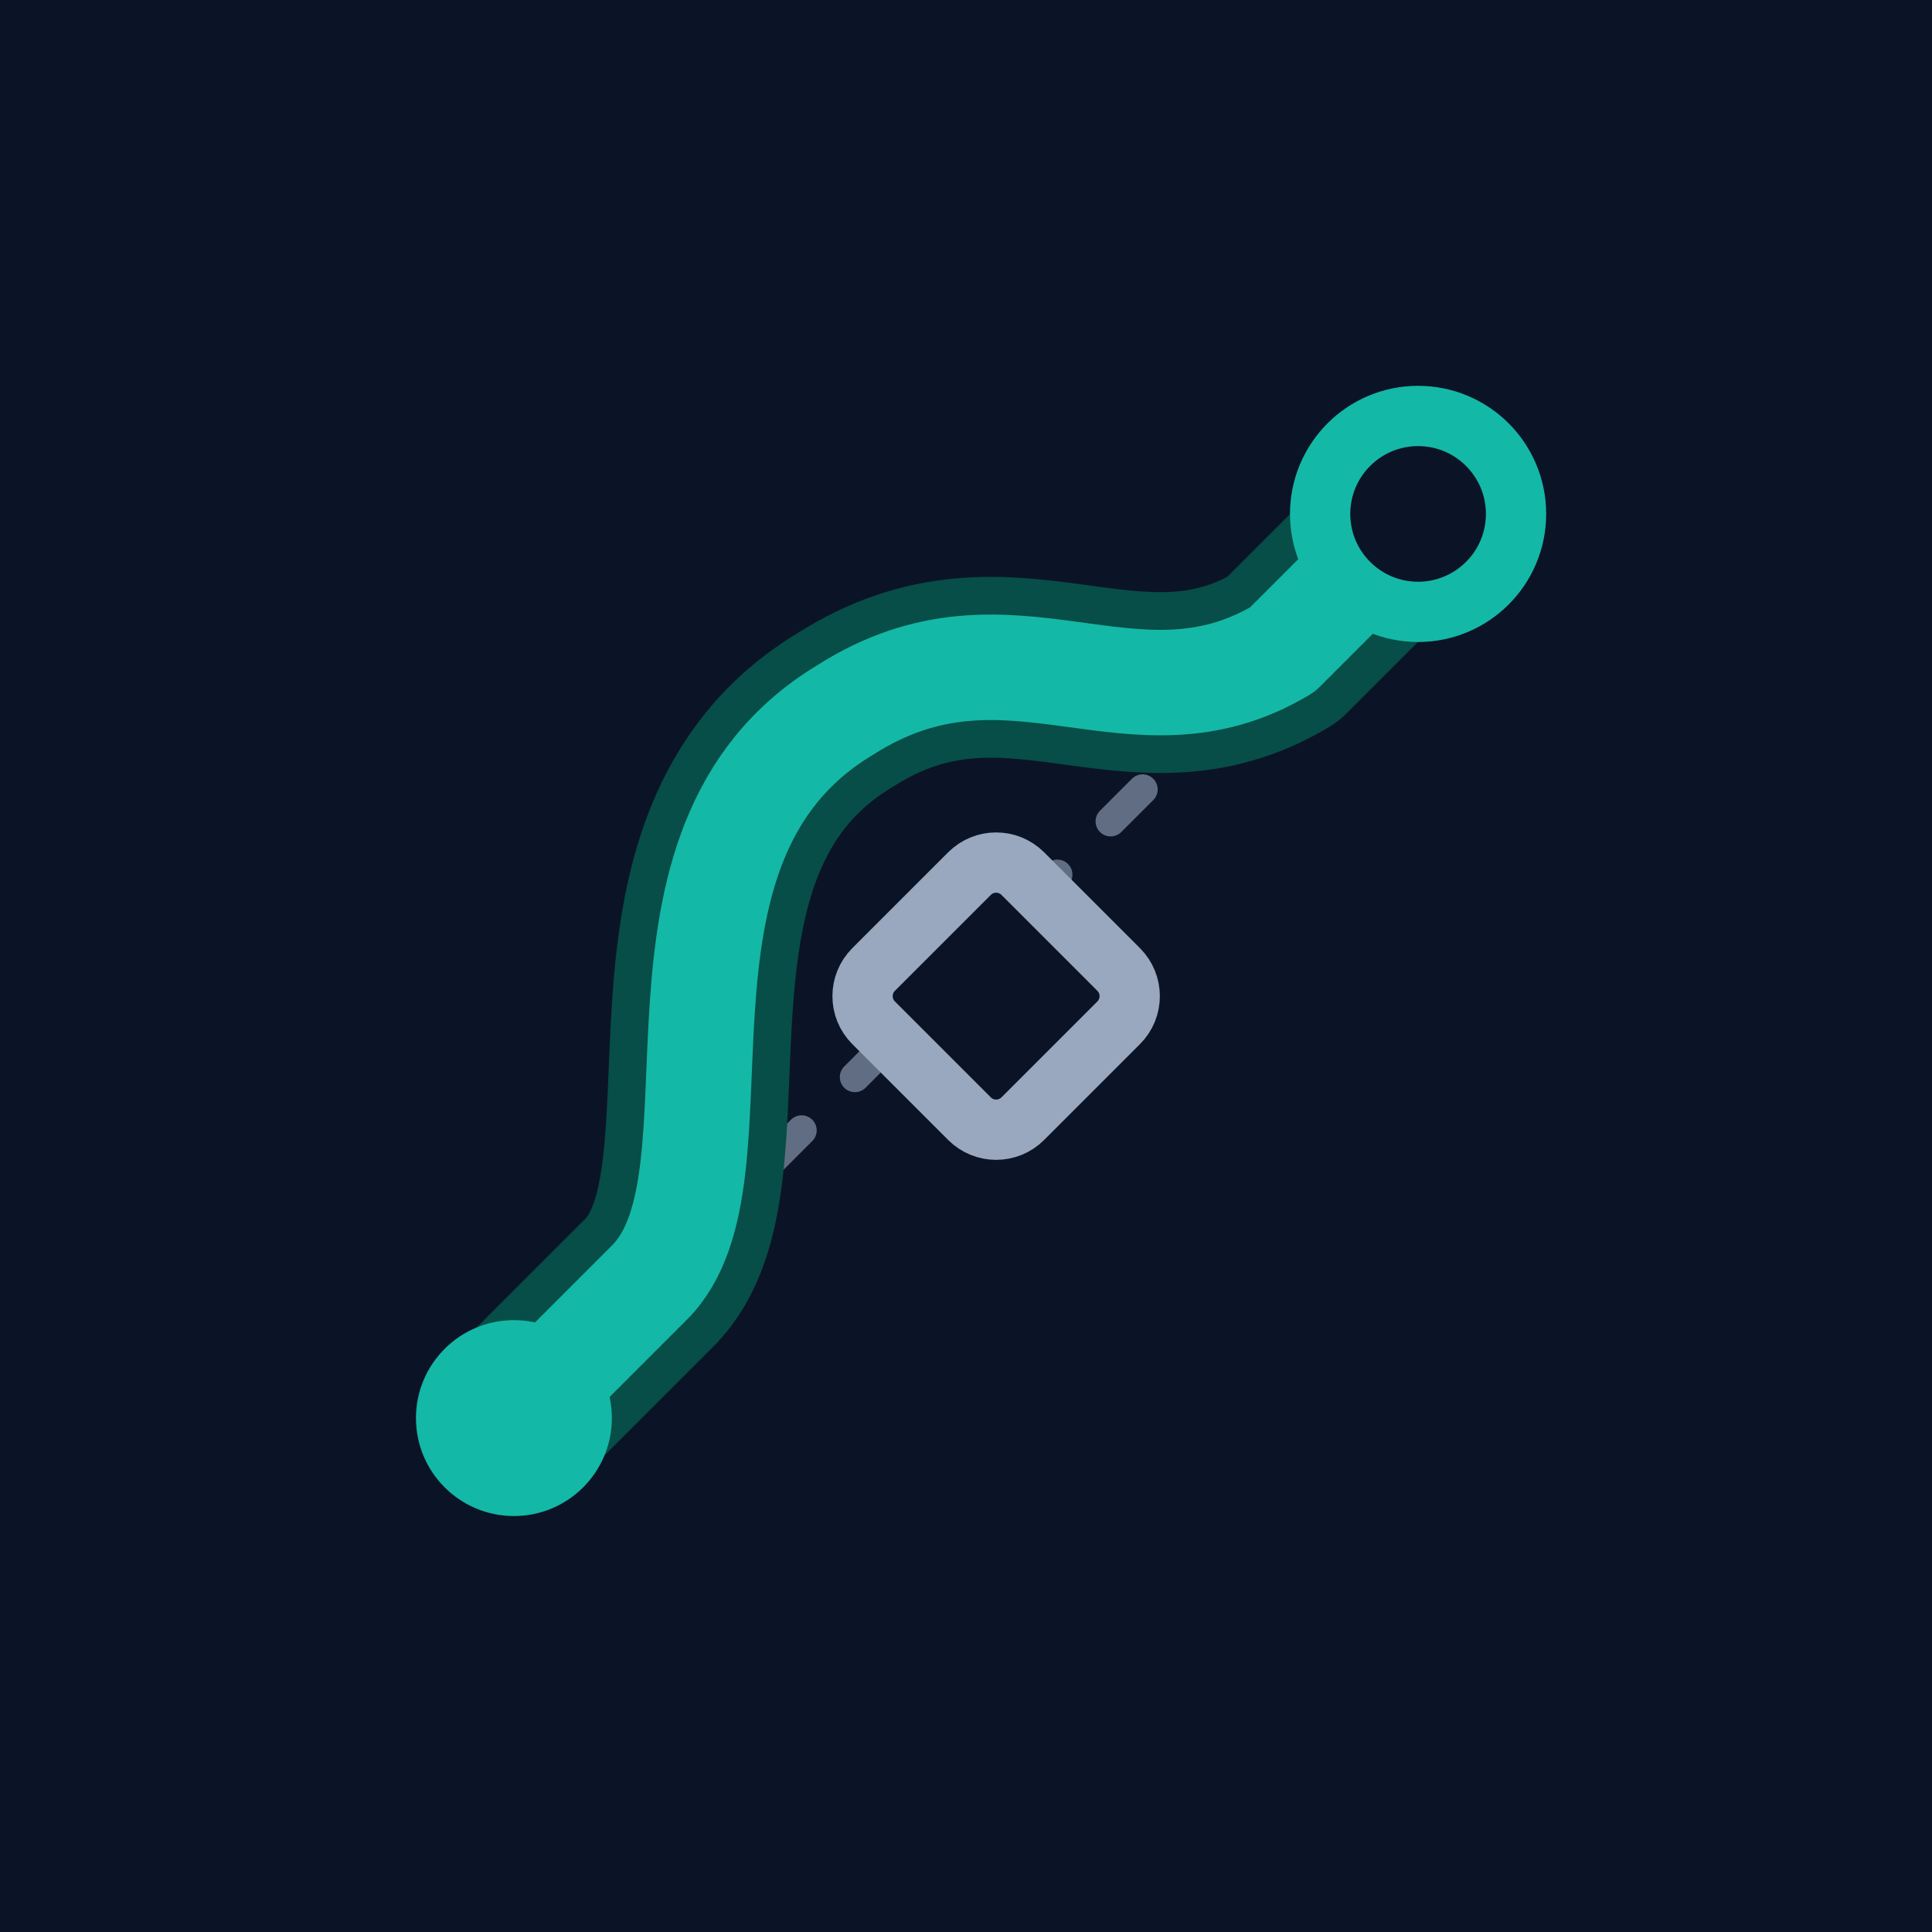
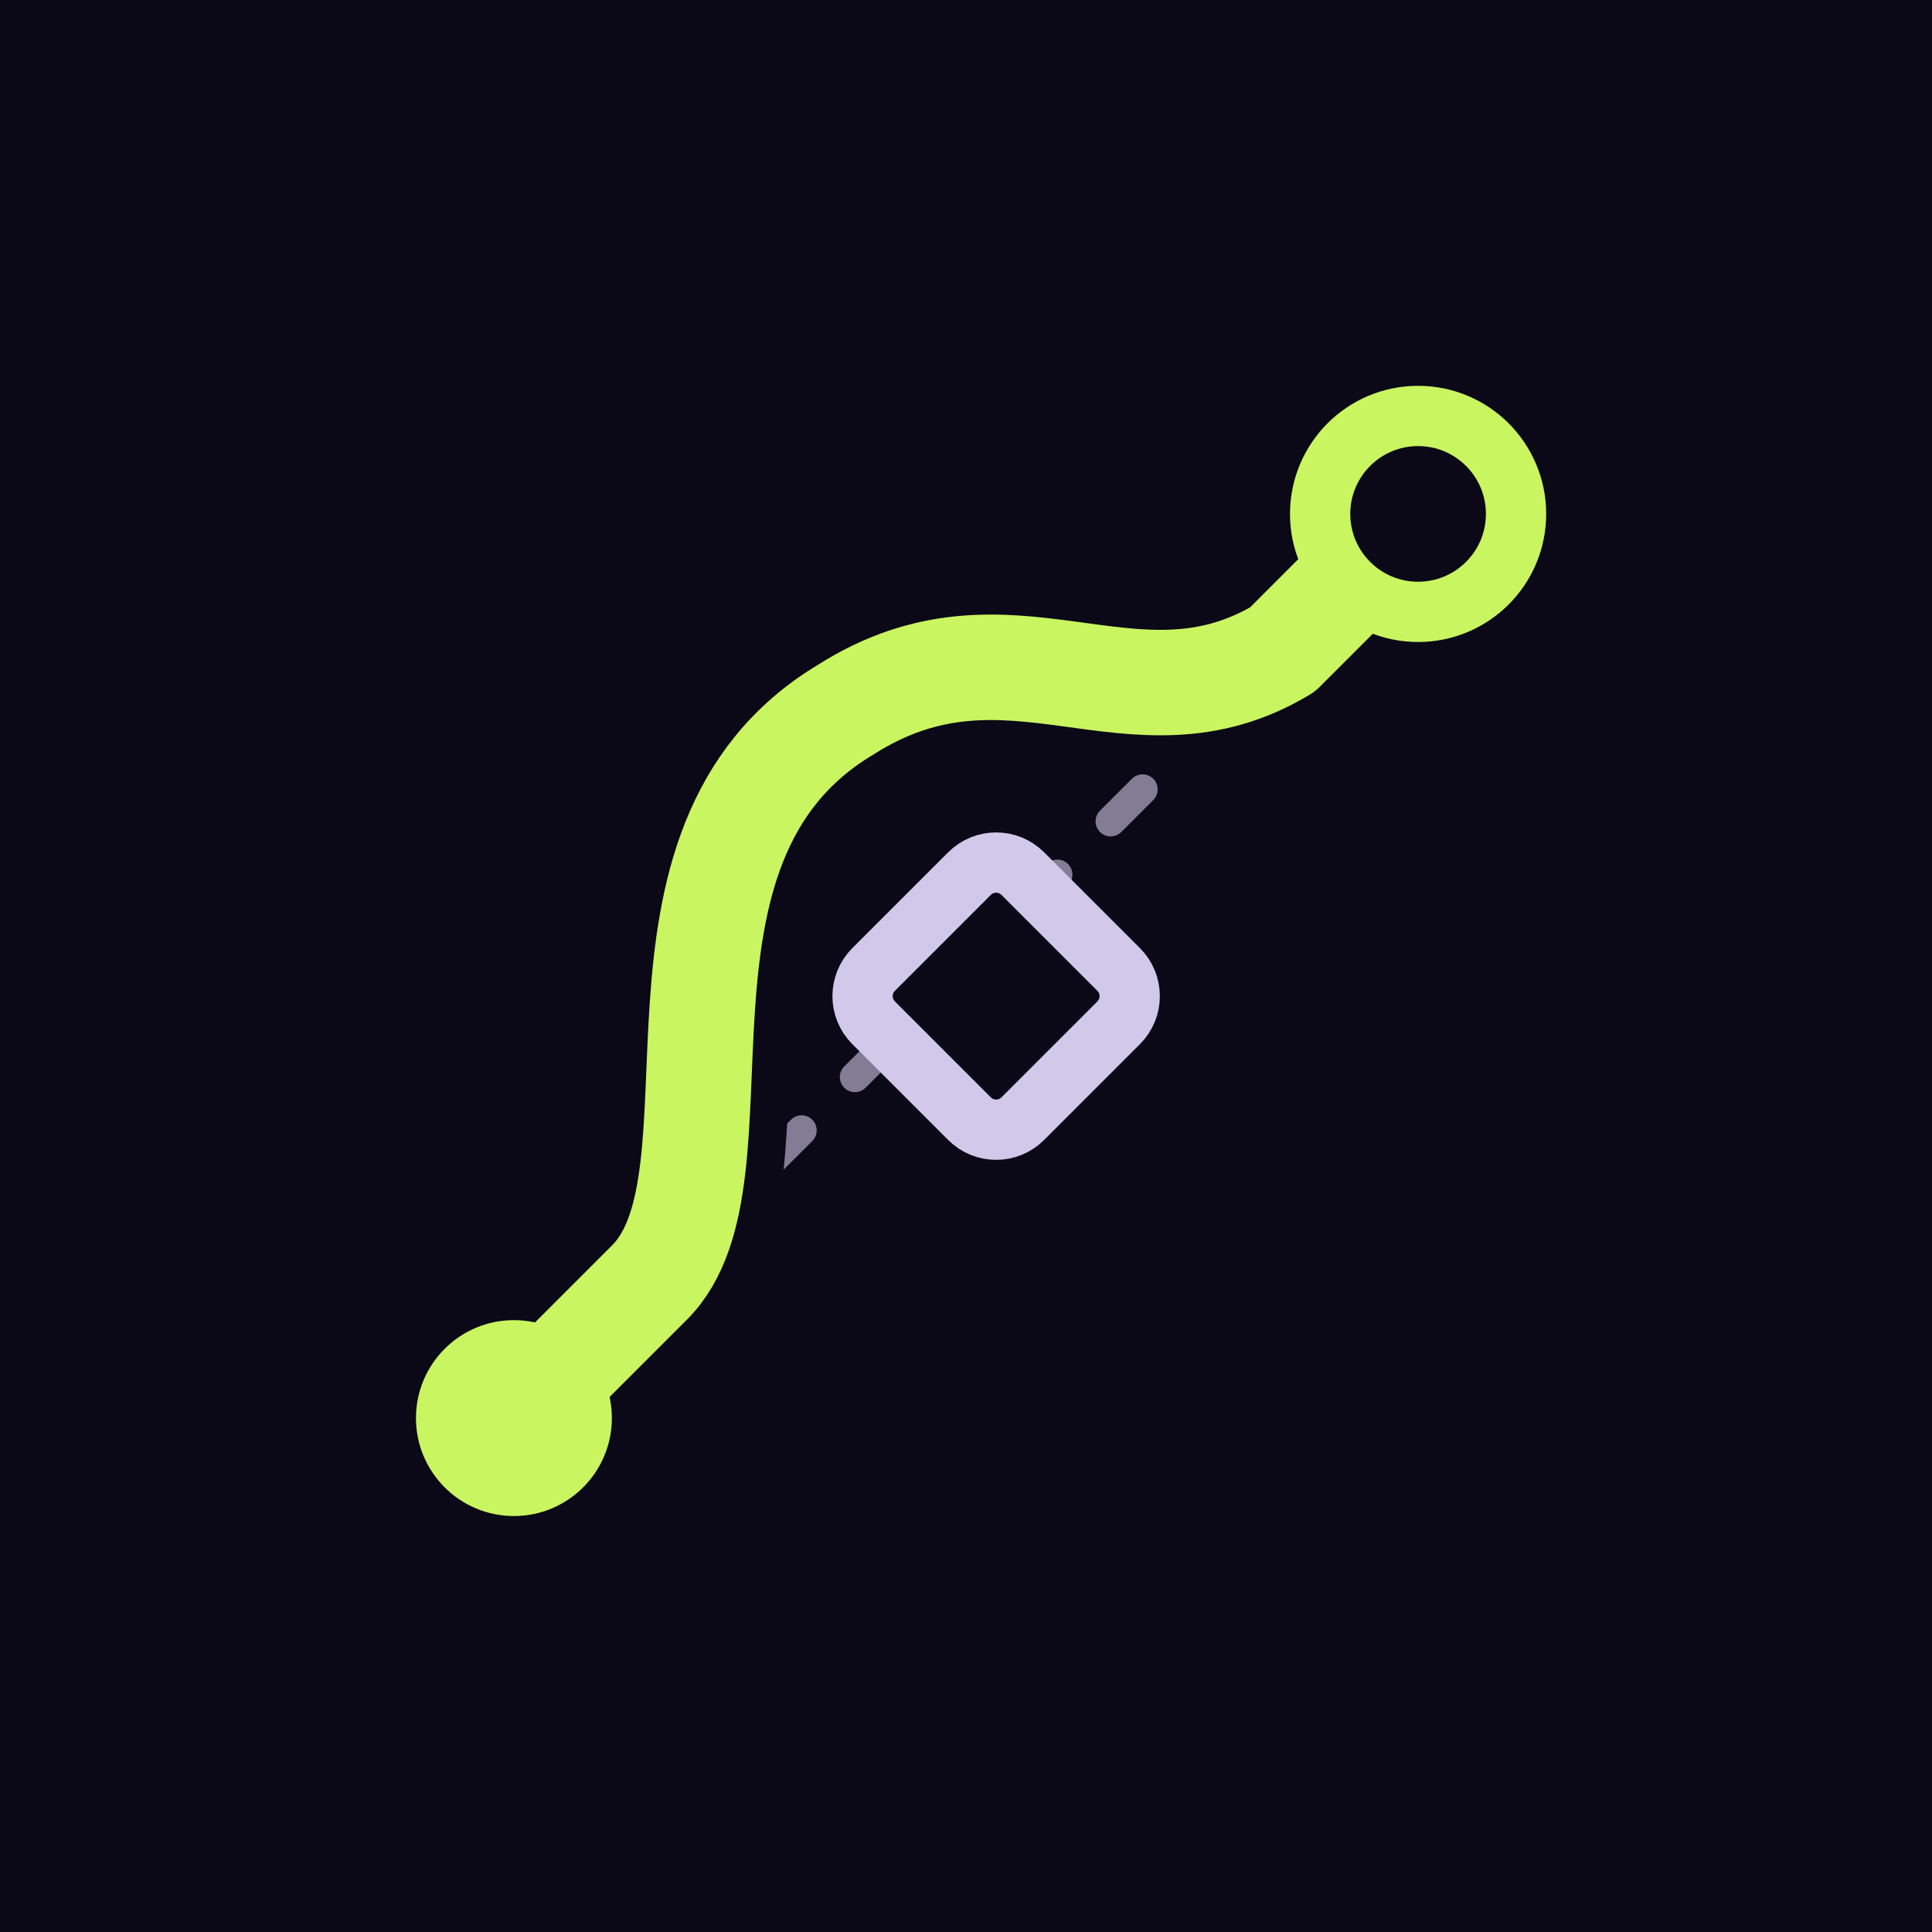
<svg xmlns="http://www.w3.org/2000/svg" width="1024" height="1024" viewBox="0 0 1024 1024">
-   <rect width="1024" height="1024" fill="#0B1426" />
+   <rect width="1024" height="1024" fill="#0B0817" />
  <g transform="translate(112.64 112.64) scale(7.9872)">
-     <path d="M20 80 L80 20" fill="none" stroke="#9AA8BF" stroke-width="2" stroke-dasharray="3 5" stroke-linecap="round" opacity="0.6" />
-     <path d="M20 80 L29 71 C36 64 27 42 42 33 C53 26 61 35 71 29 L80 20" fill="none" stroke="#064E47" stroke-width="12" stroke-linecap="round" stroke-linejoin="round" />
-     <path d="M20 80 L29 71 C36 64 27 42 42 33 C53 26 61 35 71 29 L80 20" fill="none" stroke="#14B8A6" stroke-width="7" stroke-linecap="round" stroke-linejoin="round" />
-     <rect x="45" y="45" width="14" height="14" rx="2.5" transform="rotate(45 52 52)" fill="#0B1426" stroke="#9AA8BF" stroke-width="4" />
-     <circle cx="20" cy="80" r="6.5" fill="#14B8A6" />
-     <circle cx="80" cy="20" r="6.5" fill="#0B1426" stroke="#14B8A6" stroke-width="4" />
+     <path d="M20 80 L80 20" fill="none" stroke="#D2C9EA" stroke-width="2" stroke-dasharray="3 5" stroke-linecap="round" opacity="0.6" />
+     <path d="M20 80 L29 71 C36 64 27 42 42 33 C53 26 61 35 71 29 L80 20" fill="none" stroke="#0B0817" stroke-width="12" stroke-linecap="round" stroke-linejoin="round" />
+     <path d="M20 80 L29 71 C36 64 27 42 42 33 C53 26 61 35 71 29 L80 20" fill="none" stroke="#C8F560" stroke-width="7" stroke-linecap="round" stroke-linejoin="round" />
+     <rect x="45" y="45" width="14" height="14" rx="2.5" transform="rotate(45 52 52)" fill="#0B0817" stroke="#D2C9EA" stroke-width="4" />
+     <circle cx="20" cy="80" r="6.5" fill="#C8F560" />
+     <circle cx="80" cy="20" r="6.5" fill="#0B0817" stroke="#C8F560" stroke-width="4" />
  </g>
</svg>
